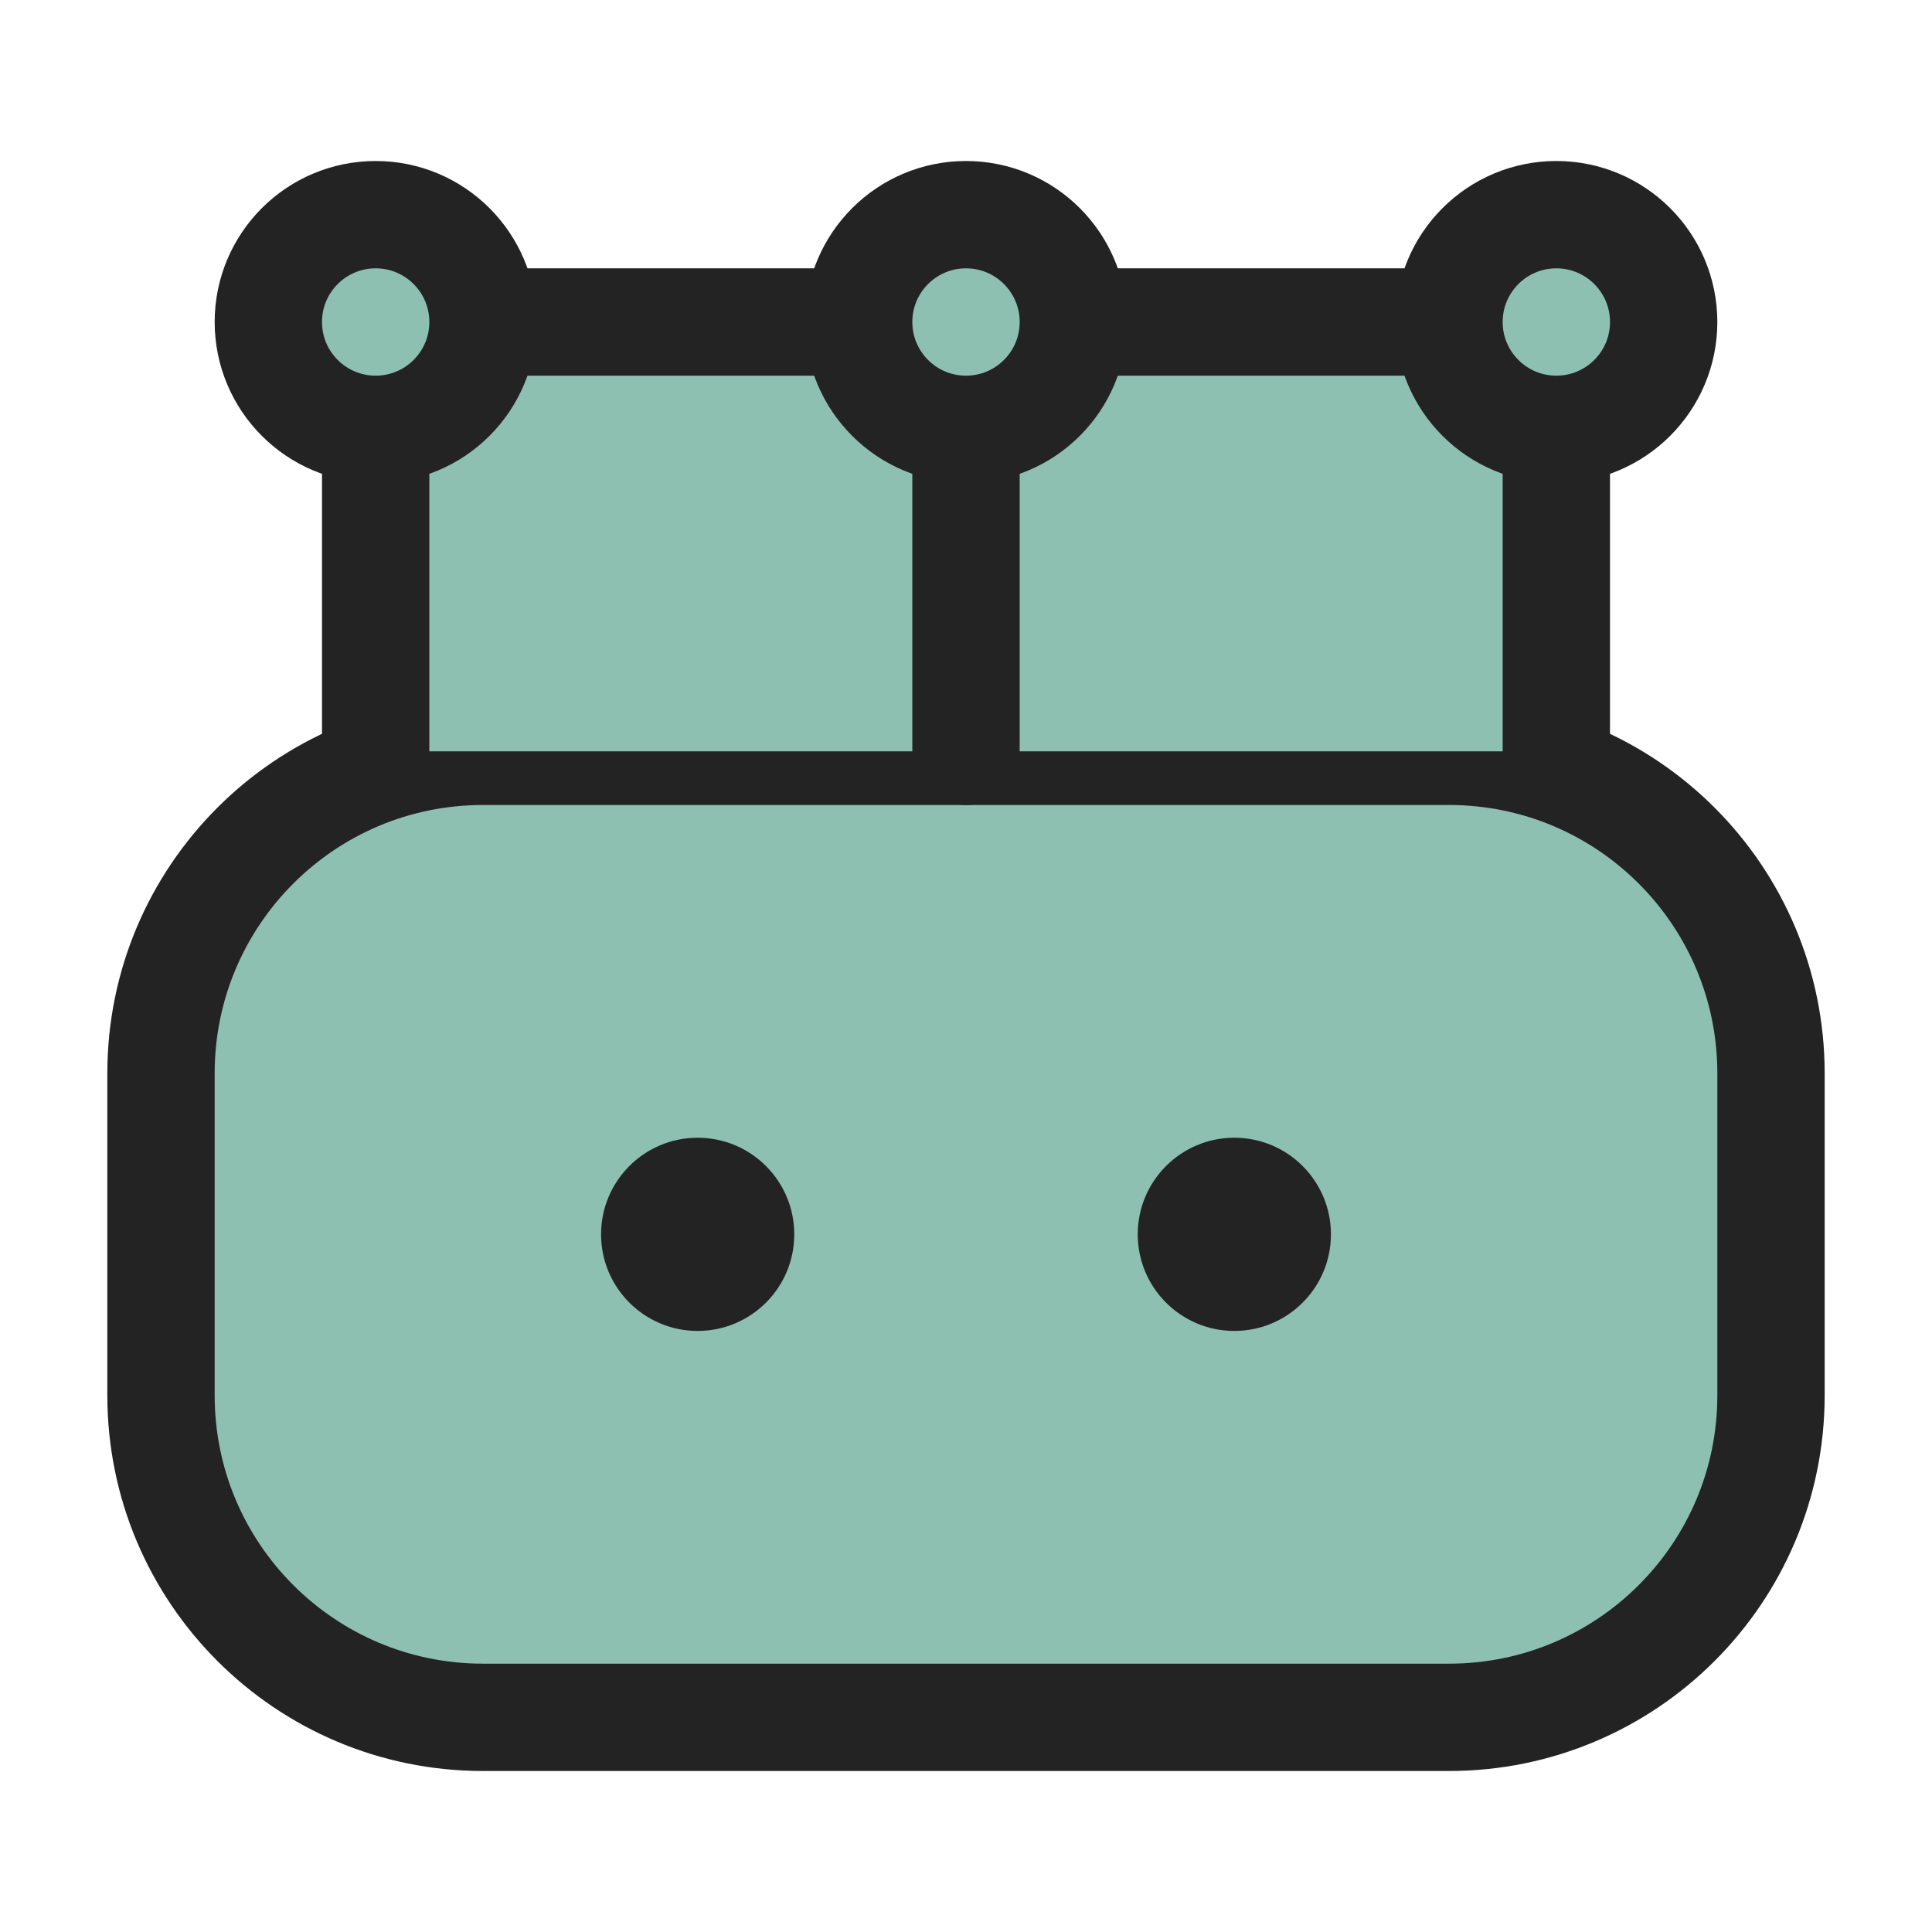
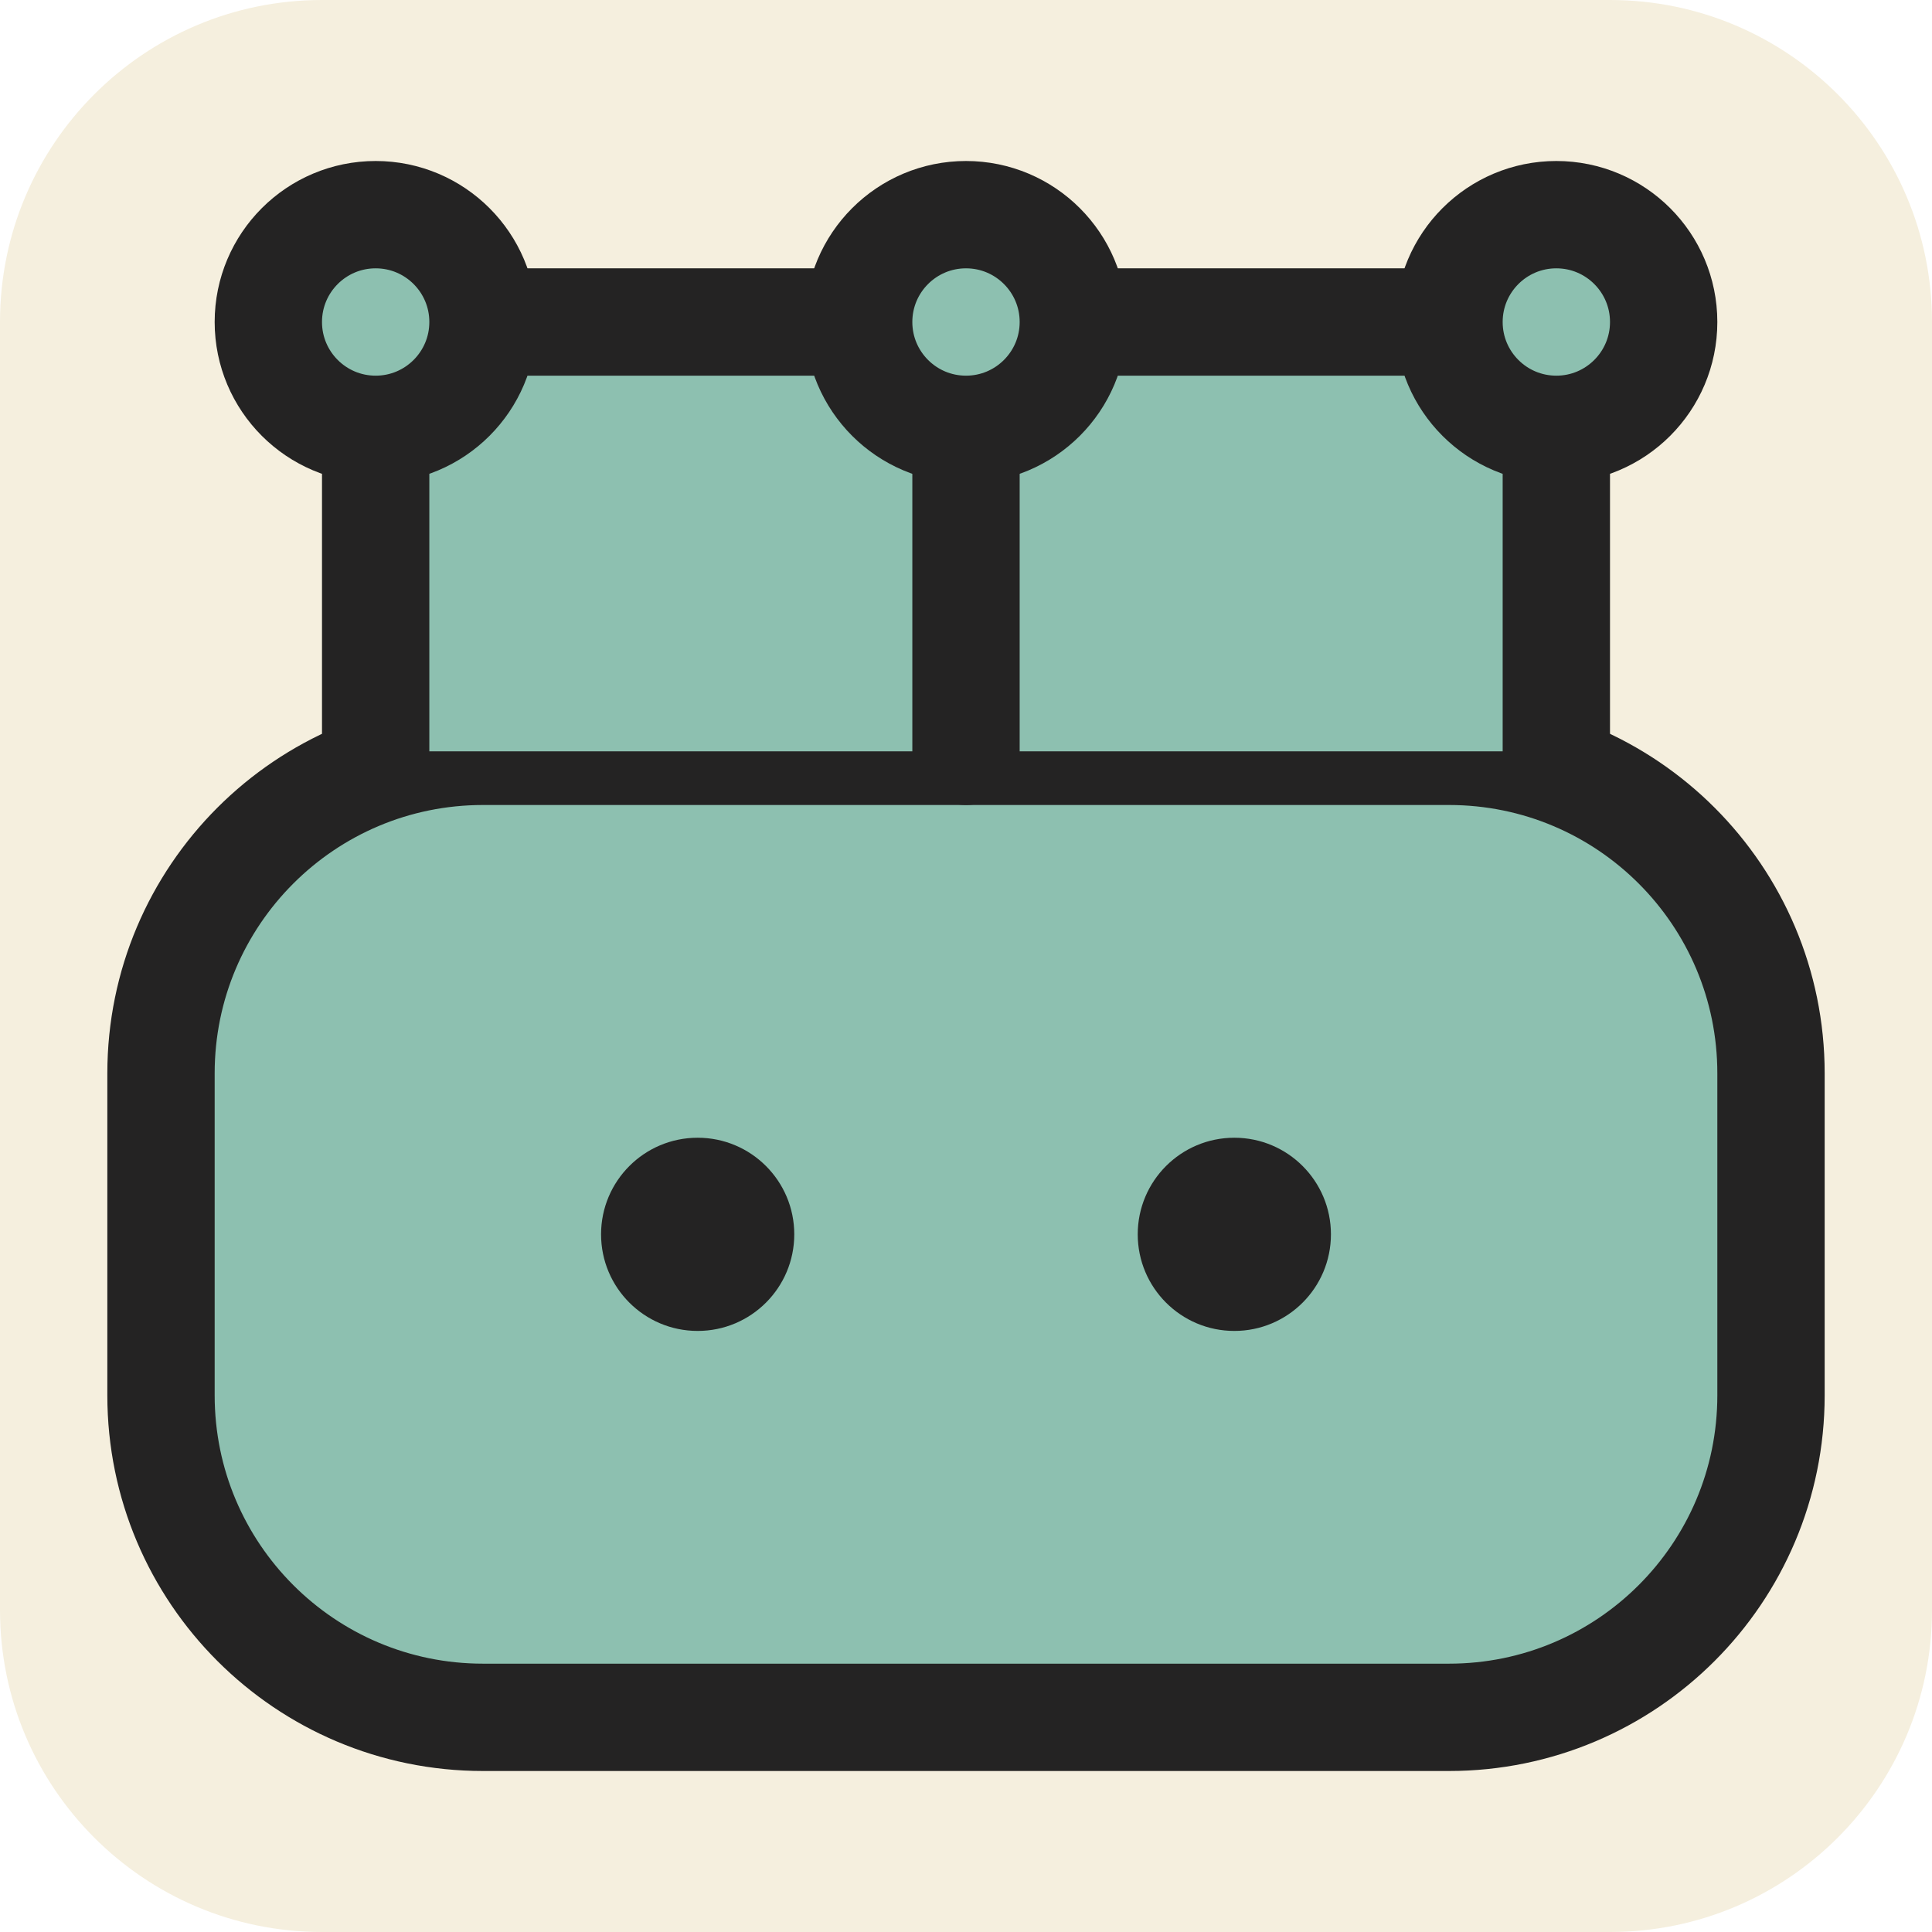
<svg xmlns="http://www.w3.org/2000/svg" viewBox="0 0 36 36" width="36" height="36" role="img" aria-label="Coordinator avatar">
+   <rect width="36" height="36" rx="6" fill="#F5EFDE" />
  <g fill="#8DC0B0" stroke="#242323" stroke-width="2" stroke-linecap="round" stroke-linejoin="round">
    <rect x="3" y="14" width="30" height="18" rx="6" />
    <path d="M7 14V6h22v8M18 6v8" />
    <circle cx="7" cy="6" r="2" />
    <circle cx="18" cy="6" r="2" />
    <circle cx="29" cy="6" r="2" />
    <circle cx="13" cy="23" r="1.8" fill="#242323" stroke="none" />
    <circle cx="23" cy="23" r="1.8" fill="#242323" stroke="none" />
  </g>
</svg>
